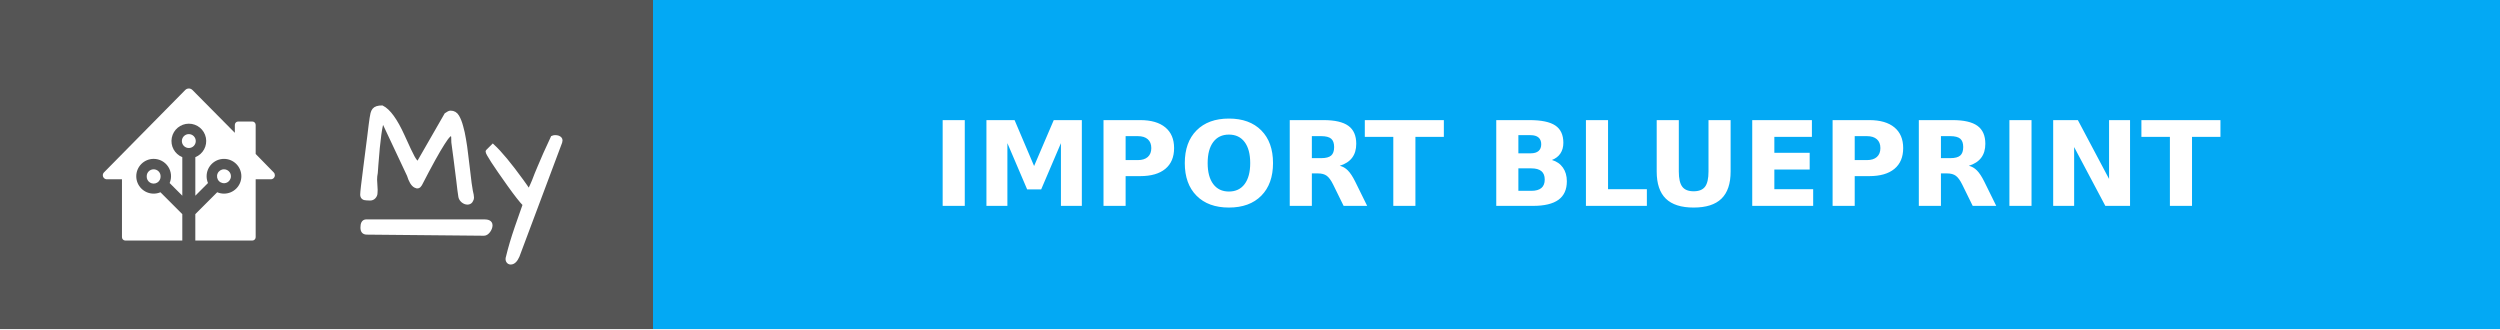
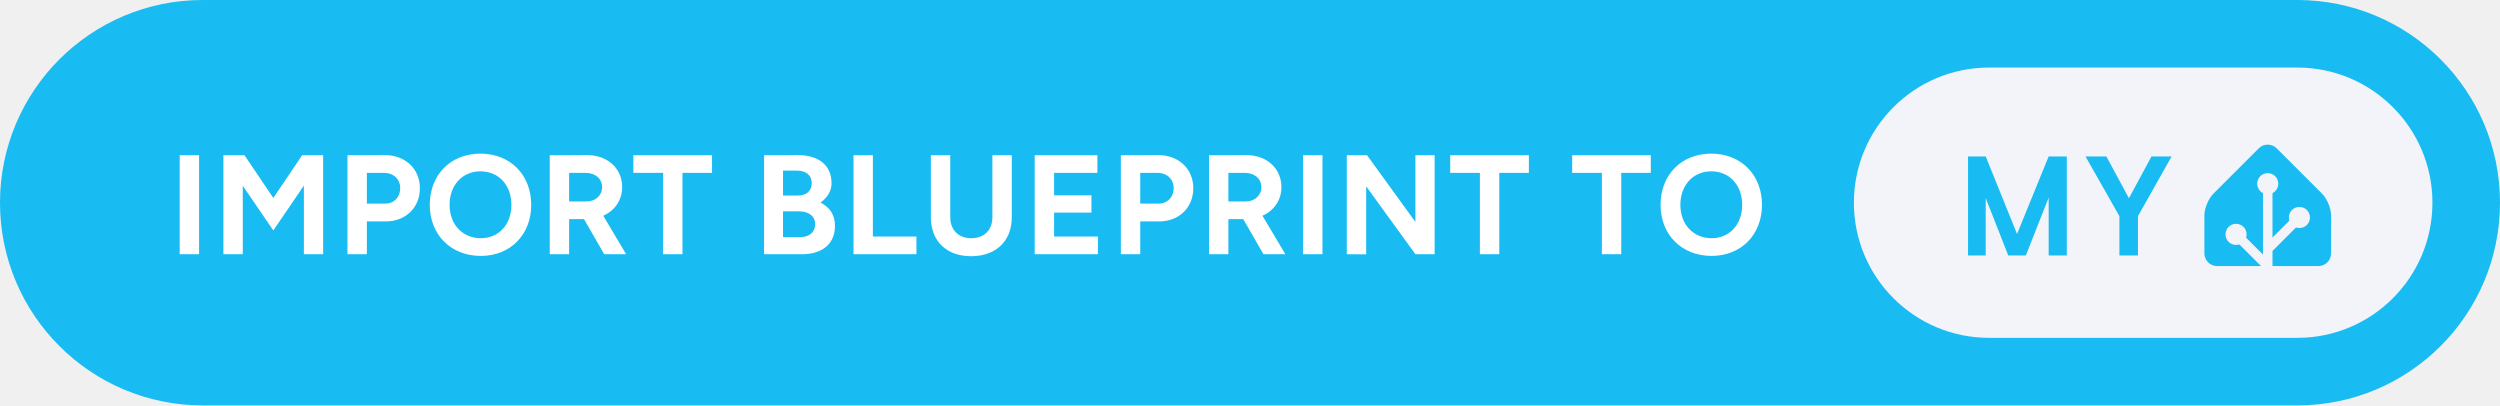
- <svg xmlns="http://www.w3.org/2000/svg" width="212.5" height="28" aria-label="MY: IMPORT BLUEPRINT" style="border-radius:4px">
-   <g shape-rendering="crispEdges">
-     <path fill="#555" d="M0 0h55.5v28H0z" />
-     <path fill="#03a9f4" d="M55.5 0h157v28h-157z" />
-   </g>
-   <g fill="#fff" font-family="Verdana,Geneva,DejaVu Sans,sans-serif" font-size="100" text-anchor="middle" text-rendering="geometricPrecision">
-     <path d="M16.047 7.523a.429.429 0 0 0-.303.129l-6.905 7.002a.343.343 0 0 0-.099.241.345.345 0 0 0 .346.345h1.281v4.92c0 .159.128.287.287.287h4.842v-2.245l-1.859-1.86a1.474 1.474 0 0 1-.577.117 1.477 1.477 0 0 1 0-2.955 1.476 1.476 0 0 1 1.36 2.054l1.076 1.077V13.36a1.478 1.478 0 0 1 .554-2.847 1.477 1.477 0 0 1 .553 2.847v3.275l1.076-1.077a1.475 1.475 0 0 1-.117-.577 1.477 1.477 0 1 1 1.477 1.478 1.474 1.474 0 0 1-.577-.118l-1.86 1.862v2.244h4.843a.286.286 0 0 0 .287-.287v-4.92h1.286a.346.346 0 0 0 .242-.098.345.345 0 0 0 .005-.488l-1.533-1.567v-2.47a.288.288 0 0 0-.287-.289h-1.197a.288.288 0 0 0-.287.288v.673L16.357 7.65a.43.43 0 0 0-.31-.128Zm.003 3.876a.591.591 0 0 0 0 1.182.59.59 0 0 0 .59-.59.59.59 0 0 0-.59-.592zm-2.99 2.992a.59.59 0 0 0-.59.59.591.591 0 1 0 1.18 0 .59.59 0 0 0-.59-.59zm5.979 0a.591.591 0 1 0 .59.59.59.59 0 0 0-.59-.59z" />
-     <g style="stroke-width:.3;stroke:#fff">
-       <path d="m31.903 15.27.048.872q0 .072-.012.263 0 .191-.143.347-.132.143-.335.143-.192 0-.3-.012-.394 0-.394-.347 0-.287.263-2.307.263-2.032.335-2.618l.12-.98q.06-.407.083-.598.024-.192.072-.383.048-.191.144-.31.179-.228.693-.228.86.43 1.77 2.44.645 1.434.86 1.816.215.383.419.526l2.39-4.16q.252-.18.383-.18.383 0 .586.347.203.347.335.85.143.49.239 1.087.107.598.18 1.255.083.646.155 1.268.167 1.494.25 1.876.096.383.096.55 0 .156-.107.311-.108.144-.3.144-.19 0-.382-.144-.191-.155-.239-.37-.036-.227-.084-.586-.035-.359-.095-.801-.06-.454-.12-.945-.06-.502-.12-.956l-.107-.801-.072-.538q0-.24-.012-.442-.012-.204-.095-.251-.084-.048-.263.12-.168.155-.478.645-.67 1.04-1.937 3.503-.168.298-.443.131-.322-.18-.55-.92l-2.2-4.675q-.286.574-.525 3.802-.036.394-.048.67-.06.298-.06.585zM44.007 21.773q-.251.562-.598.562-.168 0-.251-.156-.072-.143 0-.346.263-1.112.753-2.535.502-1.423.67-1.913-.419-.418-1.316-1.674-1.84-2.582-1.84-2.833 0-.012.011-.024l.455-.454q.944.873 2.462 2.965.383.526.61.884.251-.502.395-.86l.227-.586.25-.598q.407-.992 1.125-2.522.107-.048.227-.048.299 0 .43.155.048.06.048.144 0 .071-.024.143zM31.14 18.797h10.006c.28 0 .57.055.57.357s-.29.735-.57.733l-9.962-.094c-.28-.003-.396-.15-.396-.451 0-.302.073-.545.353-.545z" />
-     </g>
-     <text x="1340" y="175" font-weight="bold" textLength="1330" transform="scale(.1)">IMPORT BLUEPRINT</text>
+ <svg xmlns="http://www.w3.org/2000/svg" width="296" height="48" aria-label="Import blueprint to My Home Assistant" style="border-radius:24px" viewBox="0 0 592 96">
+   <rect width="592" height="96" fill="#18BCF2" rx="48" />
+   <path fill="#fff" d="M42.55 60.2h4.59V36.75h-4.59Zm10.35 0h4.59V43.99l7.23 10.58 7.24-10.62V60.2h4.56V36.75h-4.56v.03l-.4-.03-6.84 10.12-6.83-10.12-.4.03v-.03H52.9Zm29.38 0h4.59v-7.77h4.49c4.72 0 8.07-3.29 8.07-7.87 0-4.59-3.48-7.88-8.44-7.84l-4.66.03h-4.05Zm8.61-19.26c2.27-.04 3.88 1.47 3.88 3.62 0 2.14-1.47 3.65-3.51 3.65h-4.39v-7.27Zm22.98 19.66c6.97 0 11.92-5.02 11.92-12.09 0-7.1-4.95-12.13-12.02-12.13-7.04 0-12 4.99-12 12.13 0 7.07 5 12.09 12.1 12.09Zm0-4.19c-4.36 0-7.41-3.28-7.41-7.9 0-4.66 3.02-7.94 7.31-7.94 4.32 0 7.33 3.28 7.33 7.94 0 4.62-2.98 7.9-7.23 7.9Zm16.31 3.79h4.59v-8.31h3.52l4.79 8.31h5.19l-5.42-9.11c2.71-1.21 4.48-3.69 4.48-6.77 0-4.45-3.48-7.64-8.44-7.6l-4.65.03h-4.06Zm8.51-19.26c2.28 0 3.89 1.37 3.89 3.38 0 1.98-1.61 3.38-3.65 3.38h-4.16v-6.76Zm18.33 19.26h4.59V40.94h7v-4.19h-18.63v4.19h7.04Zm23.91 0h9.02c4.69 0 7.77-2.41 7.77-6.7 0-2.65-1.24-4.42-3.42-5.53 1.64-1.17 2.61-2.78 2.61-4.55 0-4.43-3.21-6.7-8.04-6.7l-3.45.03h-4.49Zm7.68-19.8c2.21-.03 3.61 1.07 3.61 2.95 0 1.88-1.27 2.95-3.25 2.95h-3.55v-5.9Zm.53 9.65c2.41-.03 3.89 1.17 3.89 3.08 0 1.81-1.34 3.02-3.52 3.02h-4.09v-6.1h.24Zm12.97 10.15h14.9v-4.19H206.7V36.75h-4.59Zm18.32-8.74c0 5.62 3.69 9.21 9.51 9.21 5.9 0 9.65-3.59 9.65-9.21V36.75H235v14.71c0 3.01-1.97 4.95-4.99 4.95-3.01 0-4.99-1.94-4.99-4.95V36.75h-4.59Zm24.59 8.74h14.97v-4.19h-10.38v-5.66h8.84v-4.09h-8.84v-5.32h10.25v-4.19h-14.84Zm20.4 0h4.59v-7.77h4.49c4.72 0 8.07-3.29 8.07-7.87 0-4.59-3.48-7.88-8.44-7.84l-4.66.03h-4.05Zm8.61-19.26c2.28-.04 3.89 1.47 3.89 3.62 0 2.14-1.48 3.65-3.52 3.65h-4.39v-7.27Zm12.26 19.26h4.59v-8.31h3.52l4.79 8.31h5.19l-5.43-9.11c2.72-1.21 4.49-3.69 4.49-6.77 0-4.45-3.48-7.64-8.44-7.6l-4.65.03h-4.06Zm8.51-19.26c2.28 0 3.89 1.37 3.89 3.38 0 1.98-1.61 3.38-3.65 3.38h-4.16v-6.76Zm13.77 19.26h4.59V36.75h-4.59Zm10.35 0 4.59.03V44.12l11.66 16.08h4.55V36.75h-4.55v15.81l-11.46-15.81h-4.79Zm31.52 0h4.59V40.94h7.01v-4.19h-18.63v4.19h7.03Zm28.88 0h4.59V40.94h7v-4.19h-18.62v4.19h7.03Zm26 .4c6.97 0 11.92-5.02 11.92-12.09 0-7.1-4.95-12.13-12.02-12.13-7.04 0-12 4.99-12 12.13 0 7.07 5 12.09 12.1 12.09Zm0-4.19c-4.36 0-7.41-3.28-7.41-7.9 0-4.66 3.02-7.94 7.31-7.94 4.32 0 7.33 3.28 7.33 7.94 0 4.62-2.98 7.9-7.23 7.9Z" />
+   <g style="transform:translate(95px,0)">
+     <rect width="137" height="64" x="344" y="16" fill="#F2F4F9" rx="32" />
+     <path fill="#18BCF2" d="M394.419 37.047V60.5h-4.297V46.797L384.716 60.5h-4.157l-5.343-13.594V60.5h-4.188V37.047h4.188l7.422 18.36 7.484-18.36h4.297Zm9.365 0 5.344 9.89 5.344-9.89h4.766l-7.969 14.14V60.5h-4.391v-9.313l-8.031-14.14h4.937ZM457 60c0 1.65-1.35 3-3 3h-24c-1.65 0-3-1.35-3-3v-9c0-1.65.95-3.95 2.12-5.12l10.76-10.76a3 3 0 0 1 4.24 0l10.76 10.76c1.17 1.17 2.12 3.47 2.12 5.12v9Z" />
+     <path fill="#F2F4F9" stroke="#F2F4F9" d="M442 45.5a2 2 0 1 0 0-4 2 2 0 0 0 0 4Z" />
+     <path fill="#F2F4F9" stroke="#F2F4F9" stroke-miterlimit="10" d="M449.5 53.5a2 2 0 1 0 0-4 2 2 0 0 0 0 4ZM434.5 57.5a2 2 0 1 0 0-4 2 2 0 0 0 0 4Z" />
+     <path fill="none" stroke="#F2F4F9" stroke-miterlimit="10" stroke-width="2.25" d="M442 43.48V63l-7.5-7.5M449.5 51.46l-7.41 7.41" />
  </g>
</svg>
